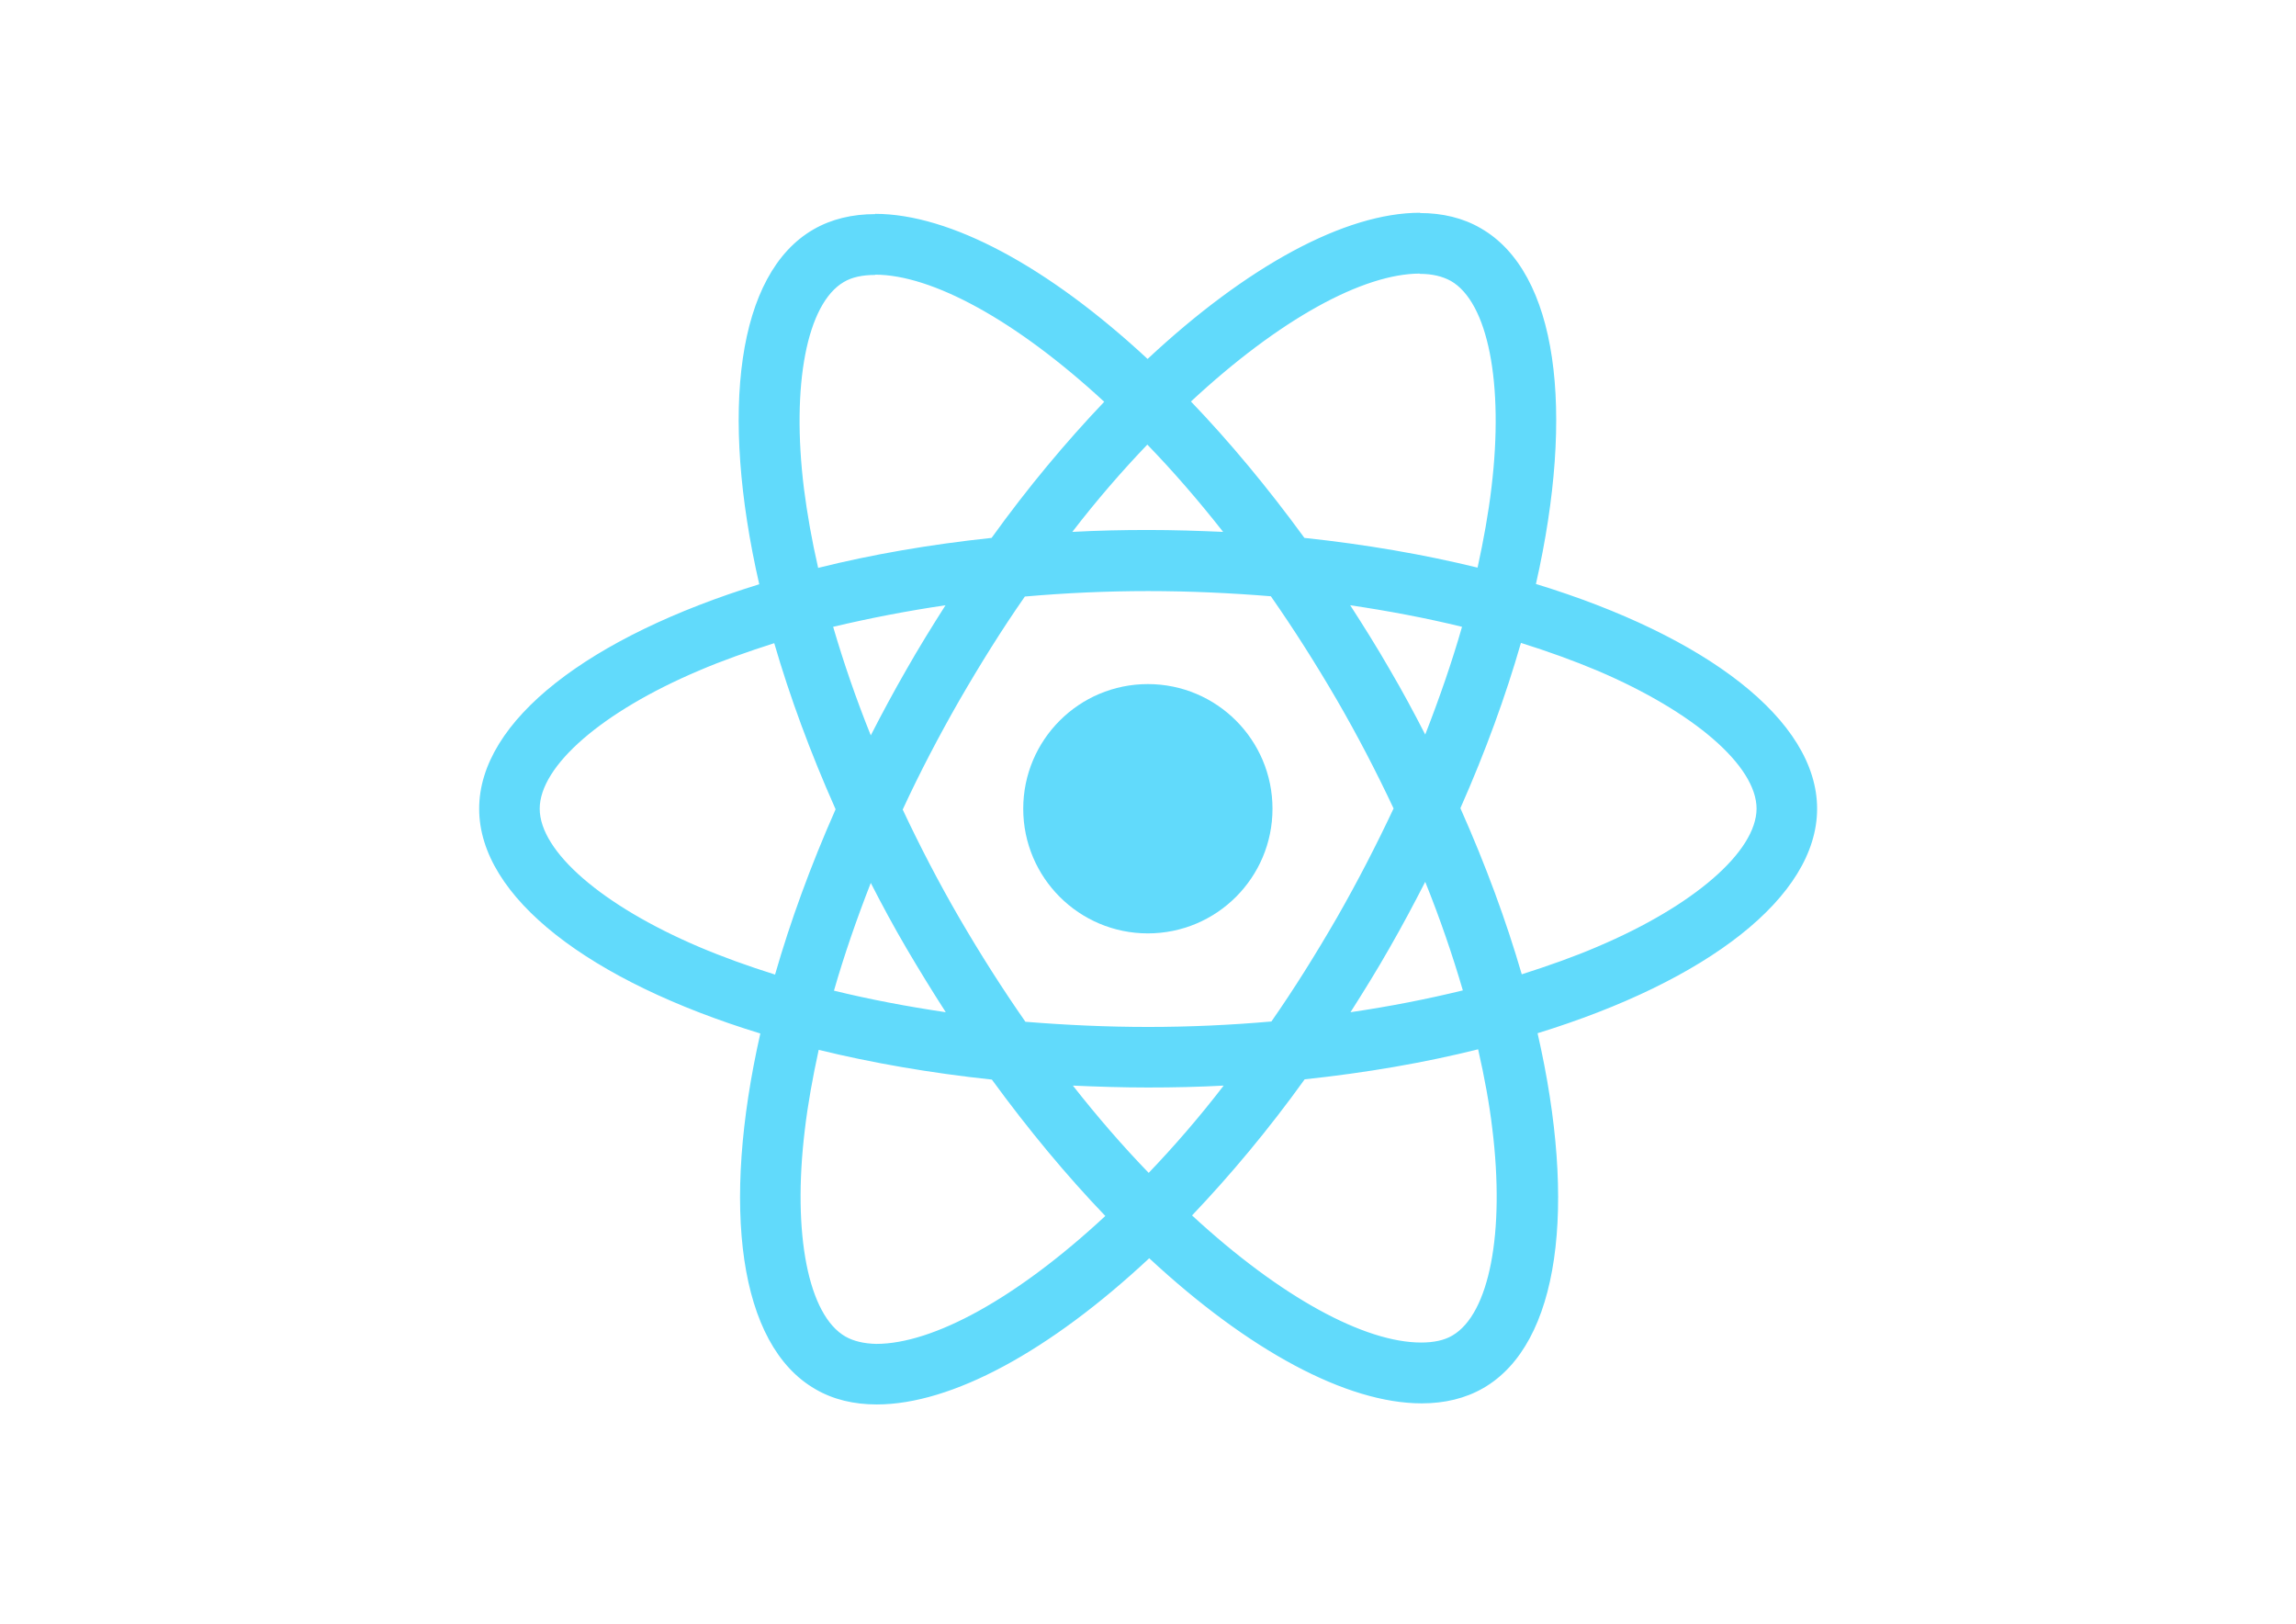
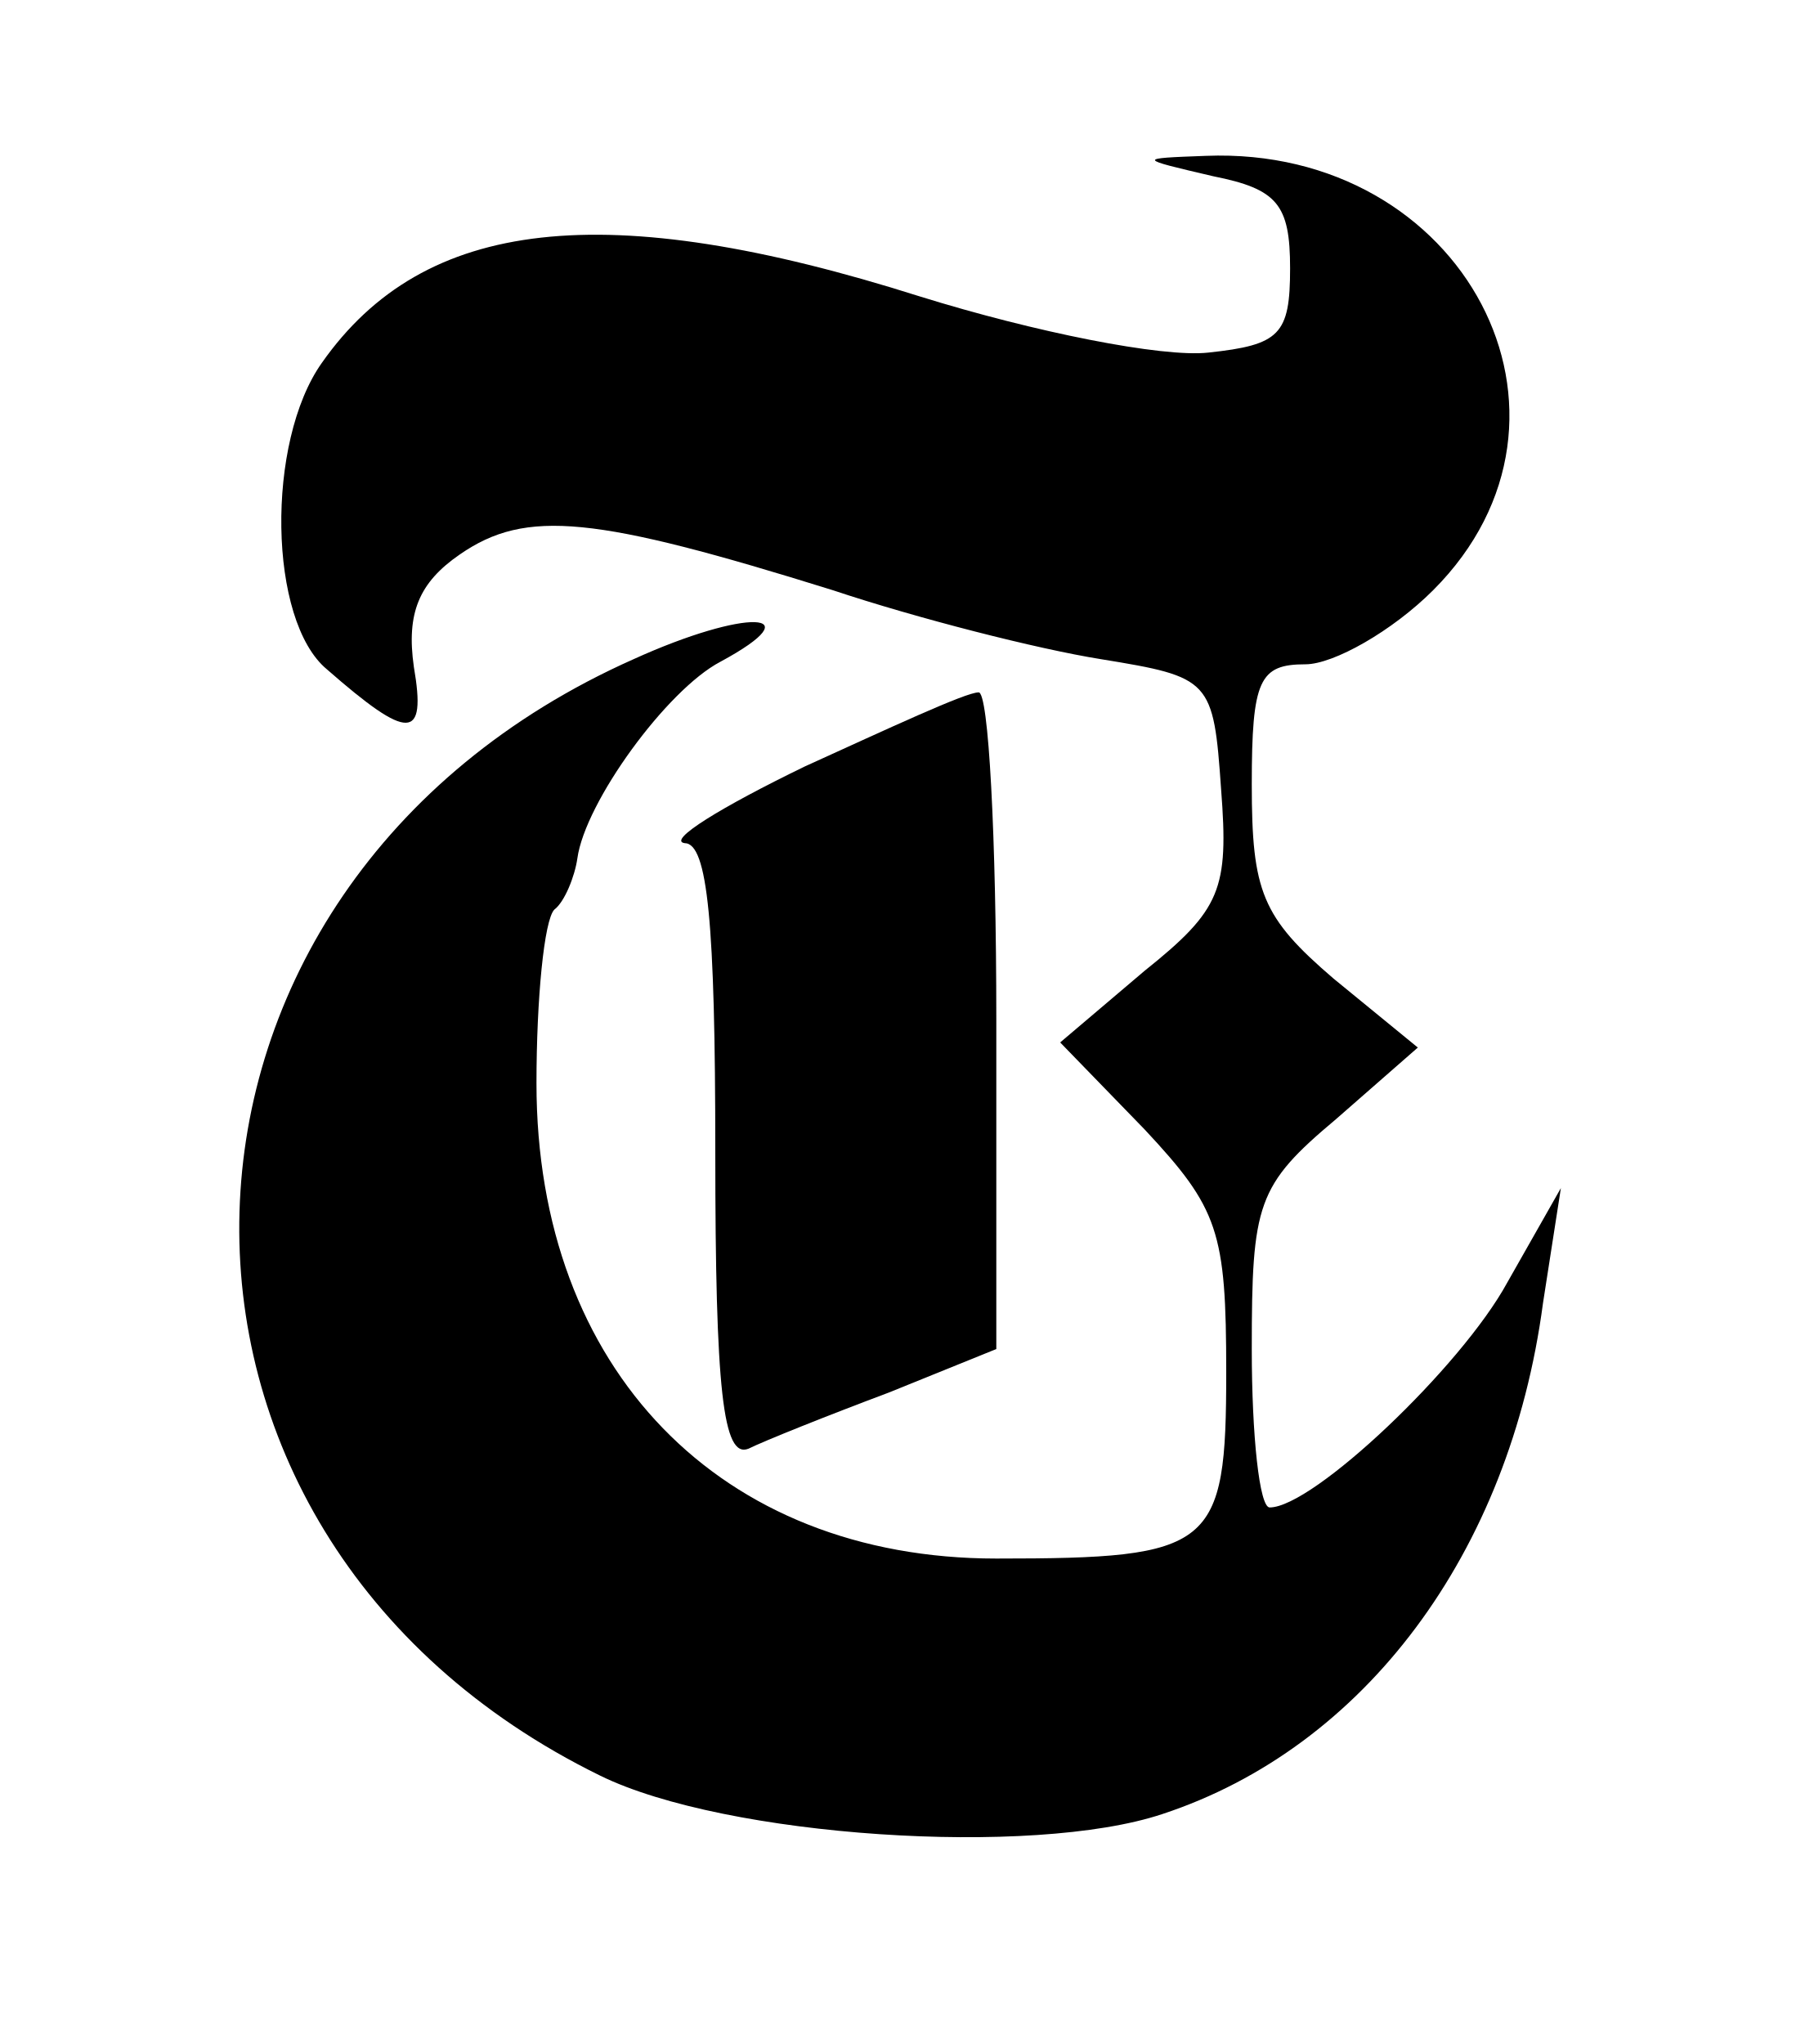
- <svg xmlns="http://www.w3.org/2000/svg" viewBox="0 0 841.9 595.3">
-   <g fill="#61DAFB">
-     <path d="M666.3 296.5c0-32.5-40.7-63.3-103.1-82.4 14.4-63.6 8-114.2-20.2-130.4-6.5-3.8-14.1-5.6-22.4-5.6v22.3c4.6 0 8.3.9 11.4 2.6 13.6 7.8 19.5 37.5 14.9 75.7-1.1 9.4-2.9 19.3-5.1 29.4-19.6-4.8-41-8.5-63.5-10.9-13.5-18.5-27.5-35.3-41.6-50 32.6-30.3 63.2-46.9 84-46.9V78c-27.5 0-63.5 19.6-99.9 53.6-36.4-33.8-72.4-53.2-99.9-53.2v22.3c20.7 0 51.4 16.5 84 46.6-14 14.7-28 31.4-41.3 49.9-22.6 2.4-44 6.1-63.6 11-2.3-10-4-19.7-5.2-29-4.7-38.2 1.1-67.9 14.6-75.8 3-1.8 6.9-2.6 11.5-2.6V78.5c-8.4 0-16 1.8-22.6 5.6-28.1 16.2-34.4 66.7-19.9 130.1-62.2 19.2-102.7 49.9-102.7 82.3 0 32.5 40.7 63.3 103.1 82.4-14.4 63.6-8 114.2 20.2 130.4 6.5 3.8 14.1 5.6 22.5 5.6 27.5 0 63.5-19.6 99.9-53.6 36.4 33.8 72.4 53.2 99.9 53.2 8.4 0 16-1.8 22.6-5.6 28.1-16.2 34.4-66.7 19.9-130.1 62-19.1 102.5-49.9 102.5-82.3zm-130.2-66.7c-3.7 12.9-8.3 26.2-13.5 39.5-4.1-8-8.4-16-13.1-24-4.6-8-9.5-15.8-14.4-23.4 14.2 2.1 27.9 4.7 41 7.9zm-45.8 106.5c-7.8 13.5-15.8 26.3-24.1 38.2-14.9 1.3-30 2-45.2 2-15.1 0-30.2-.7-45-1.9-8.3-11.9-16.4-24.6-24.2-38-7.6-13.1-14.5-26.4-20.8-39.8 6.2-13.4 13.2-26.8 20.7-39.9 7.8-13.5 15.8-26.3 24.1-38.2 14.9-1.3 30-2 45.2-2 15.1 0 30.2.7 45 1.9 8.3 11.9 16.4 24.6 24.2 38 7.6 13.1 14.5 26.4 20.8 39.8-6.3 13.4-13.2 26.8-20.7 39.9zm32.3-13c5.4 13.4 10 26.8 13.8 39.8-13.1 3.2-26.9 5.9-41.2 8 4.9-7.7 9.8-15.6 14.4-23.7 4.6-8 8.9-16.1 13-24.1zM421.2 430c-9.3-9.6-18.6-20.3-27.8-32 9 .4 18.2.7 27.5.7 9.4 0 18.7-.2 27.8-.7-9 11.7-18.3 22.4-27.5 32zm-74.4-58.9c-14.2-2.1-27.9-4.7-41-7.9 3.7-12.9 8.3-26.2 13.5-39.5 4.1 8 8.4 16 13.1 24 4.7 8 9.5 15.8 14.4 23.4zM420.7 163c9.3 9.6 18.6 20.3 27.8 32-9-.4-18.2-.7-27.5-.7-9.4 0-18.7.2-27.8.7 9-11.7 18.3-22.4 27.5-32zm-74 58.9c-4.9 7.7-9.8 15.6-14.4 23.7-4.6 8-8.9 16-13 24-5.4-13.4-10-26.8-13.8-39.8 13.1-3.1 26.9-5.8 41.2-7.9zm-90.5 125.2c-35.4-15.1-58.3-34.9-58.3-50.6 0-15.7 22.9-35.6 58.3-50.6 8.6-3.7 18-7 27.7-10.1 5.7 19.6 13.2 40 22.5 60.9-9.2 20.8-16.6 41.1-22.2 60.6-9.9-3.1-19.3-6.5-28-10.2zM310 490c-13.6-7.8-19.5-37.5-14.9-75.7 1.1-9.4 2.9-19.3 5.1-29.4 19.6 4.8 41 8.5 63.5 10.9 13.5 18.5 27.5 35.3 41.6 50-32.6 30.3-63.2 46.9-84 46.9-4.5-.1-8.3-1-11.3-2.7zm237.2-76.2c4.7 38.2-1.1 67.9-14.6 75.8-3 1.8-6.9 2.6-11.5 2.6-20.7 0-51.4-16.5-84-46.6 14-14.7 28-31.4 41.3-49.9 22.6-2.4 44-6.1 63.6-11 2.3 10.1 4.1 19.8 5.2 29.1zm38.5-66.7c-8.6 3.7-18 7-27.7 10.1-5.7-19.6-13.2-40-22.5-60.9 9.2-20.8 16.6-41.1 22.2-60.6 9.9 3.1 19.3 6.5 28.1 10.2 35.4 15.1 58.3 34.9 58.3 50.6-.1 15.7-23 35.6-58.4 50.6zM320.8 78.4z" />
-     <circle cx="420.9" cy="296.5" r="45.7" />
-     <path d="M520.5 78.1z" />
+ <svg xmlns="http://www.w3.org/2000/svg" version="1.0" width="71pt" height="80pt" viewBox="0 0 71 80" preserveAspectRatio="xMidYMid meet">
+   <g transform="translate(0,80) scale(0.1,-0.1)" fill="#000000" stroke="none">
+     <path d="M475 731 c25 -5 30 -11 30 -36 0 -26 -4 -30 -32 -33 -18 -2 -68 8 -113 22 -123 39 -194 31 -234 -26 -22 -31 -21 -101 2 -120 32 -28 39 -28 34 1 -3 21 2 33 18 44 26 18 53 15 146 -14 33 -11 80 -23 105 -27 43 -7 44 -8 47 -51 3 -39 0 -47 -30 -71 l-33 -28 33 -34 c29 -31 32 -40 32 -95 0 -69 -5 -73 -90 -73 -108 0 -180 74 -180 186 0 33 3 64 7 68 4 3 8 13 9 20 3 22 35 66 56 77 37 20 10 21 -34 1 -200 -89 -207 -342 -13 -437 49 -24 169 -32 220 -15 79 26 136 102 149 200 l7 45 -21 -37 c-18 -33 -76 -88 -93 -88 -4 0 -7 28 -7 62 0 57 2 64 33 90 l32 28 -33 27 c-28 24 -32 34 -32 76 0 41 3 47 21 47 11 0 34 13 50 29 68 68 12 174 -89 170 -27 -1 -27 -1 3 -8z" />
+     <path d="M315 500 c-33 -16 -54 -29 -47 -30 9 0 12 -31 12 -121 0 -93 3 -120 13 -116 6 3 31 13 55 22 l42 17 0 129 c0 71 -3 129 -7 128 -5 0 -35 -14 -68 -29z" />
  </g>
</svg>
